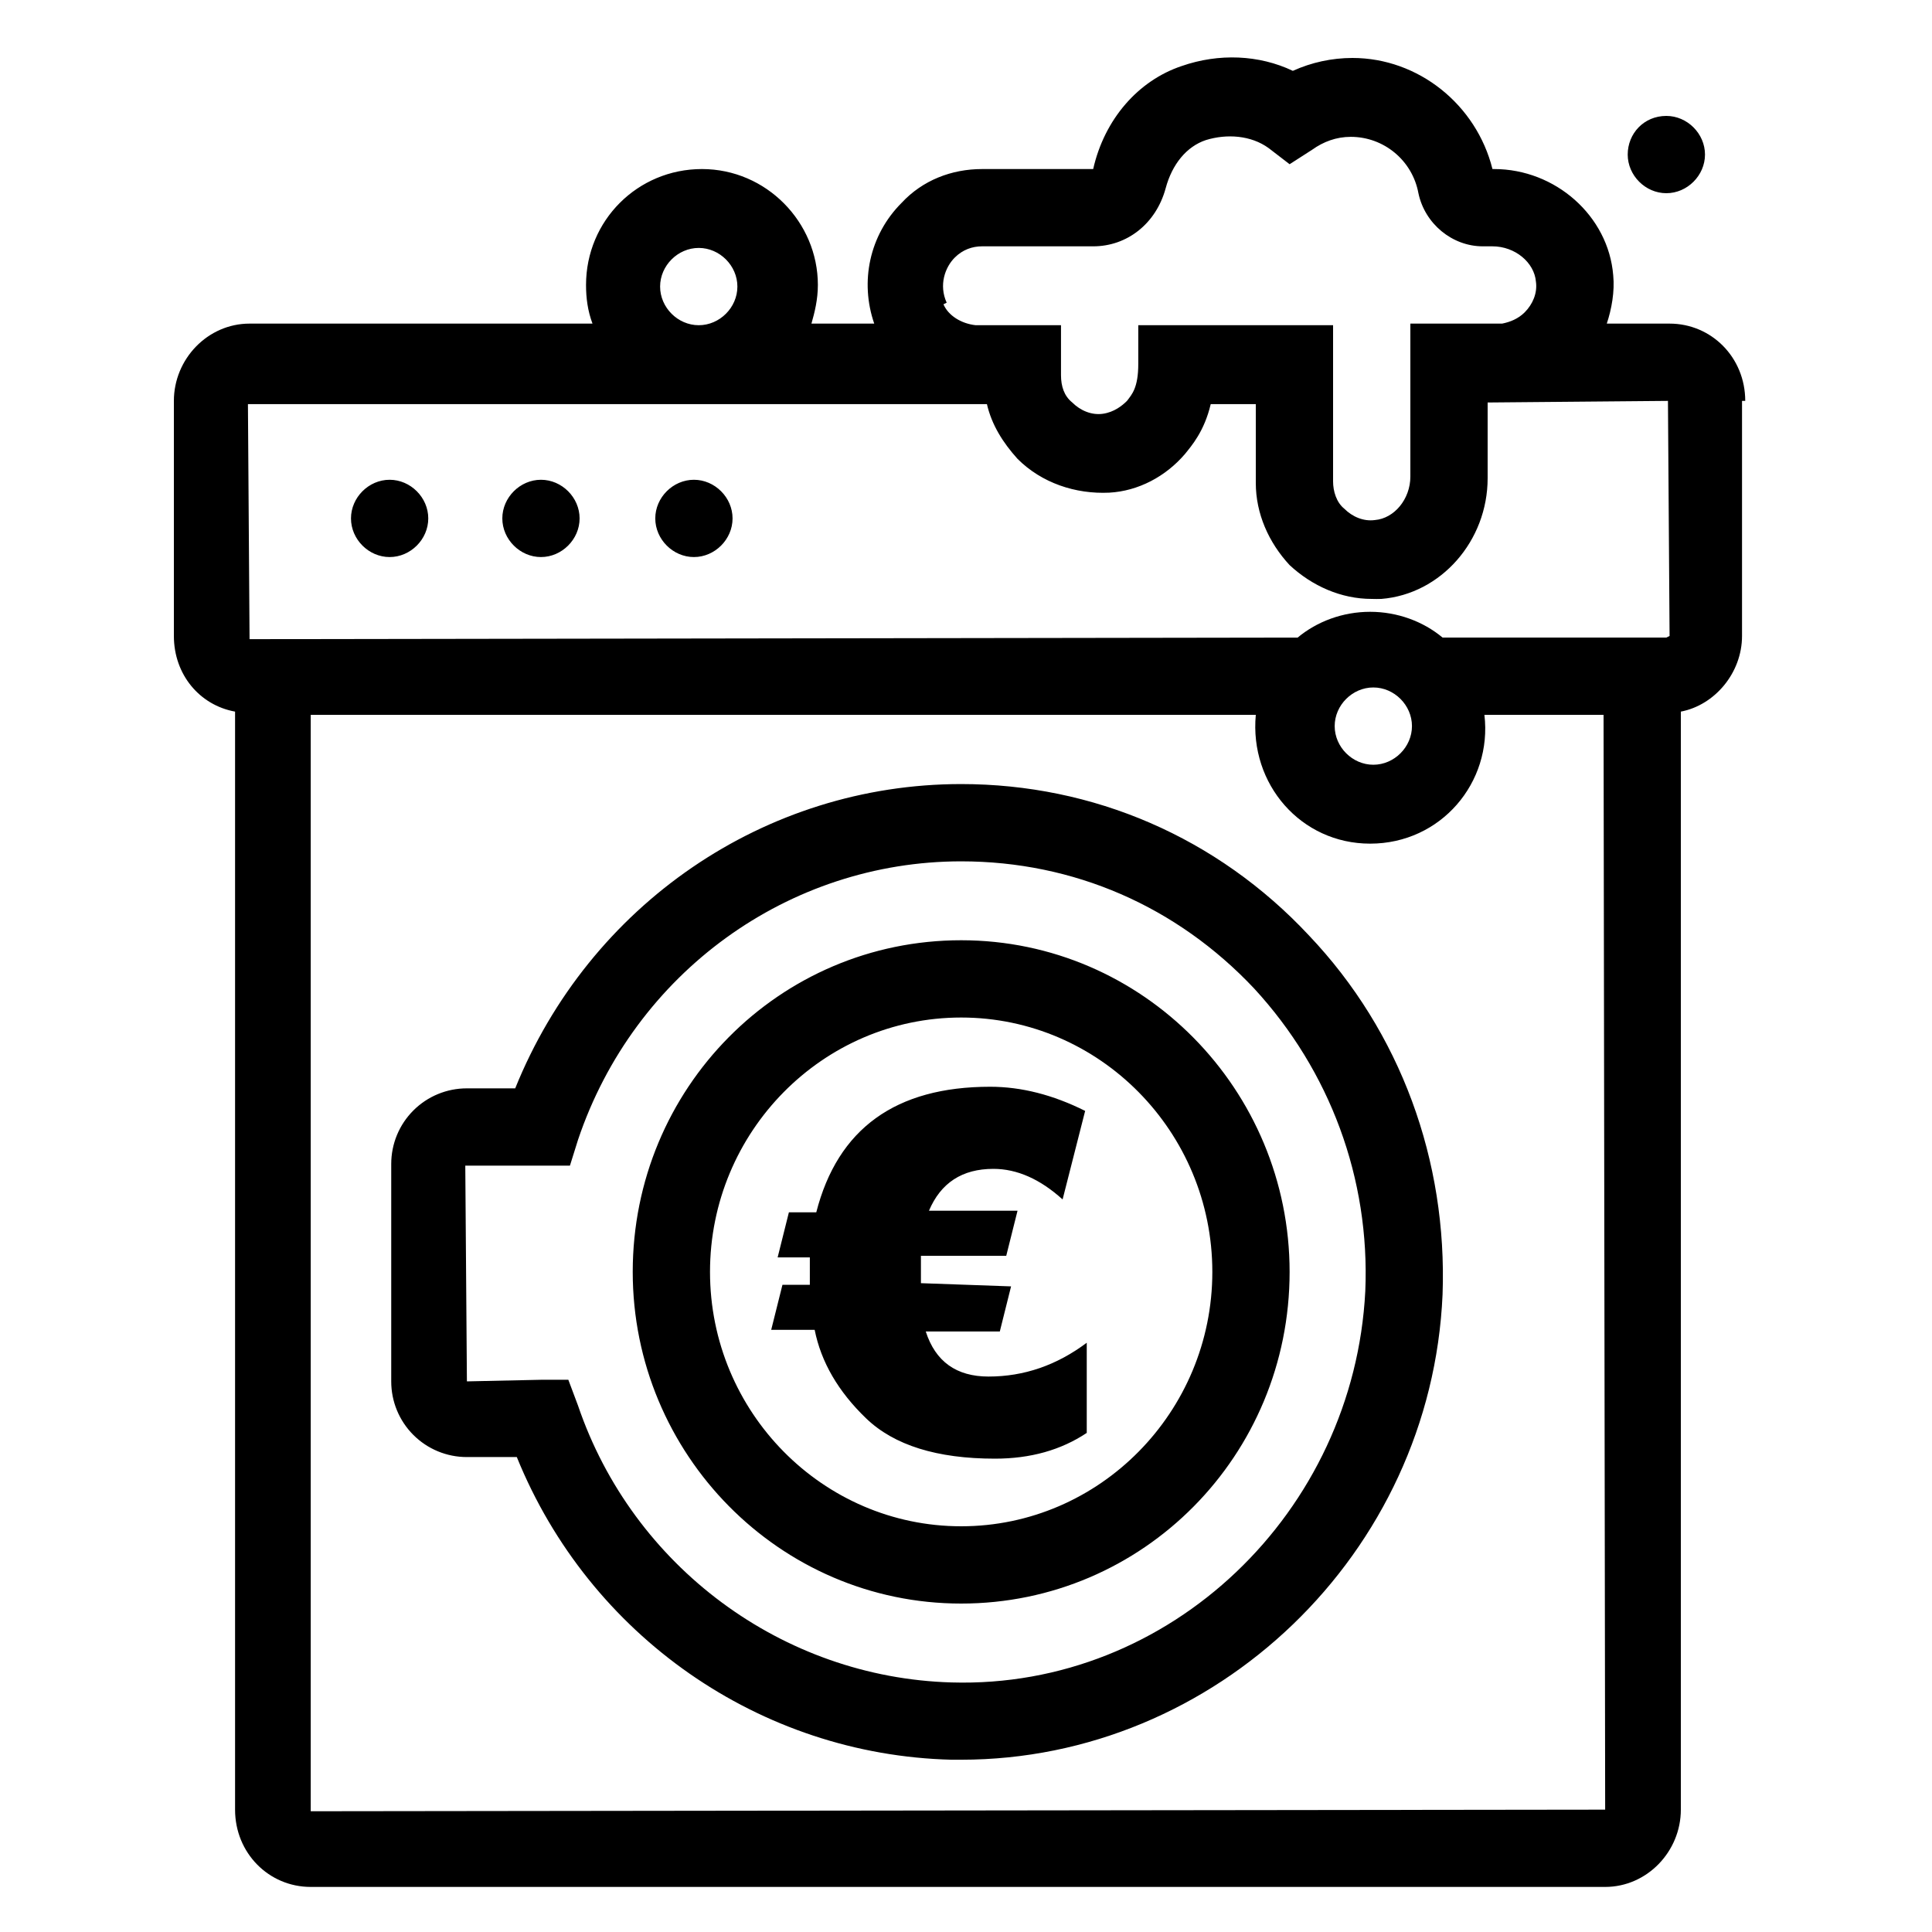
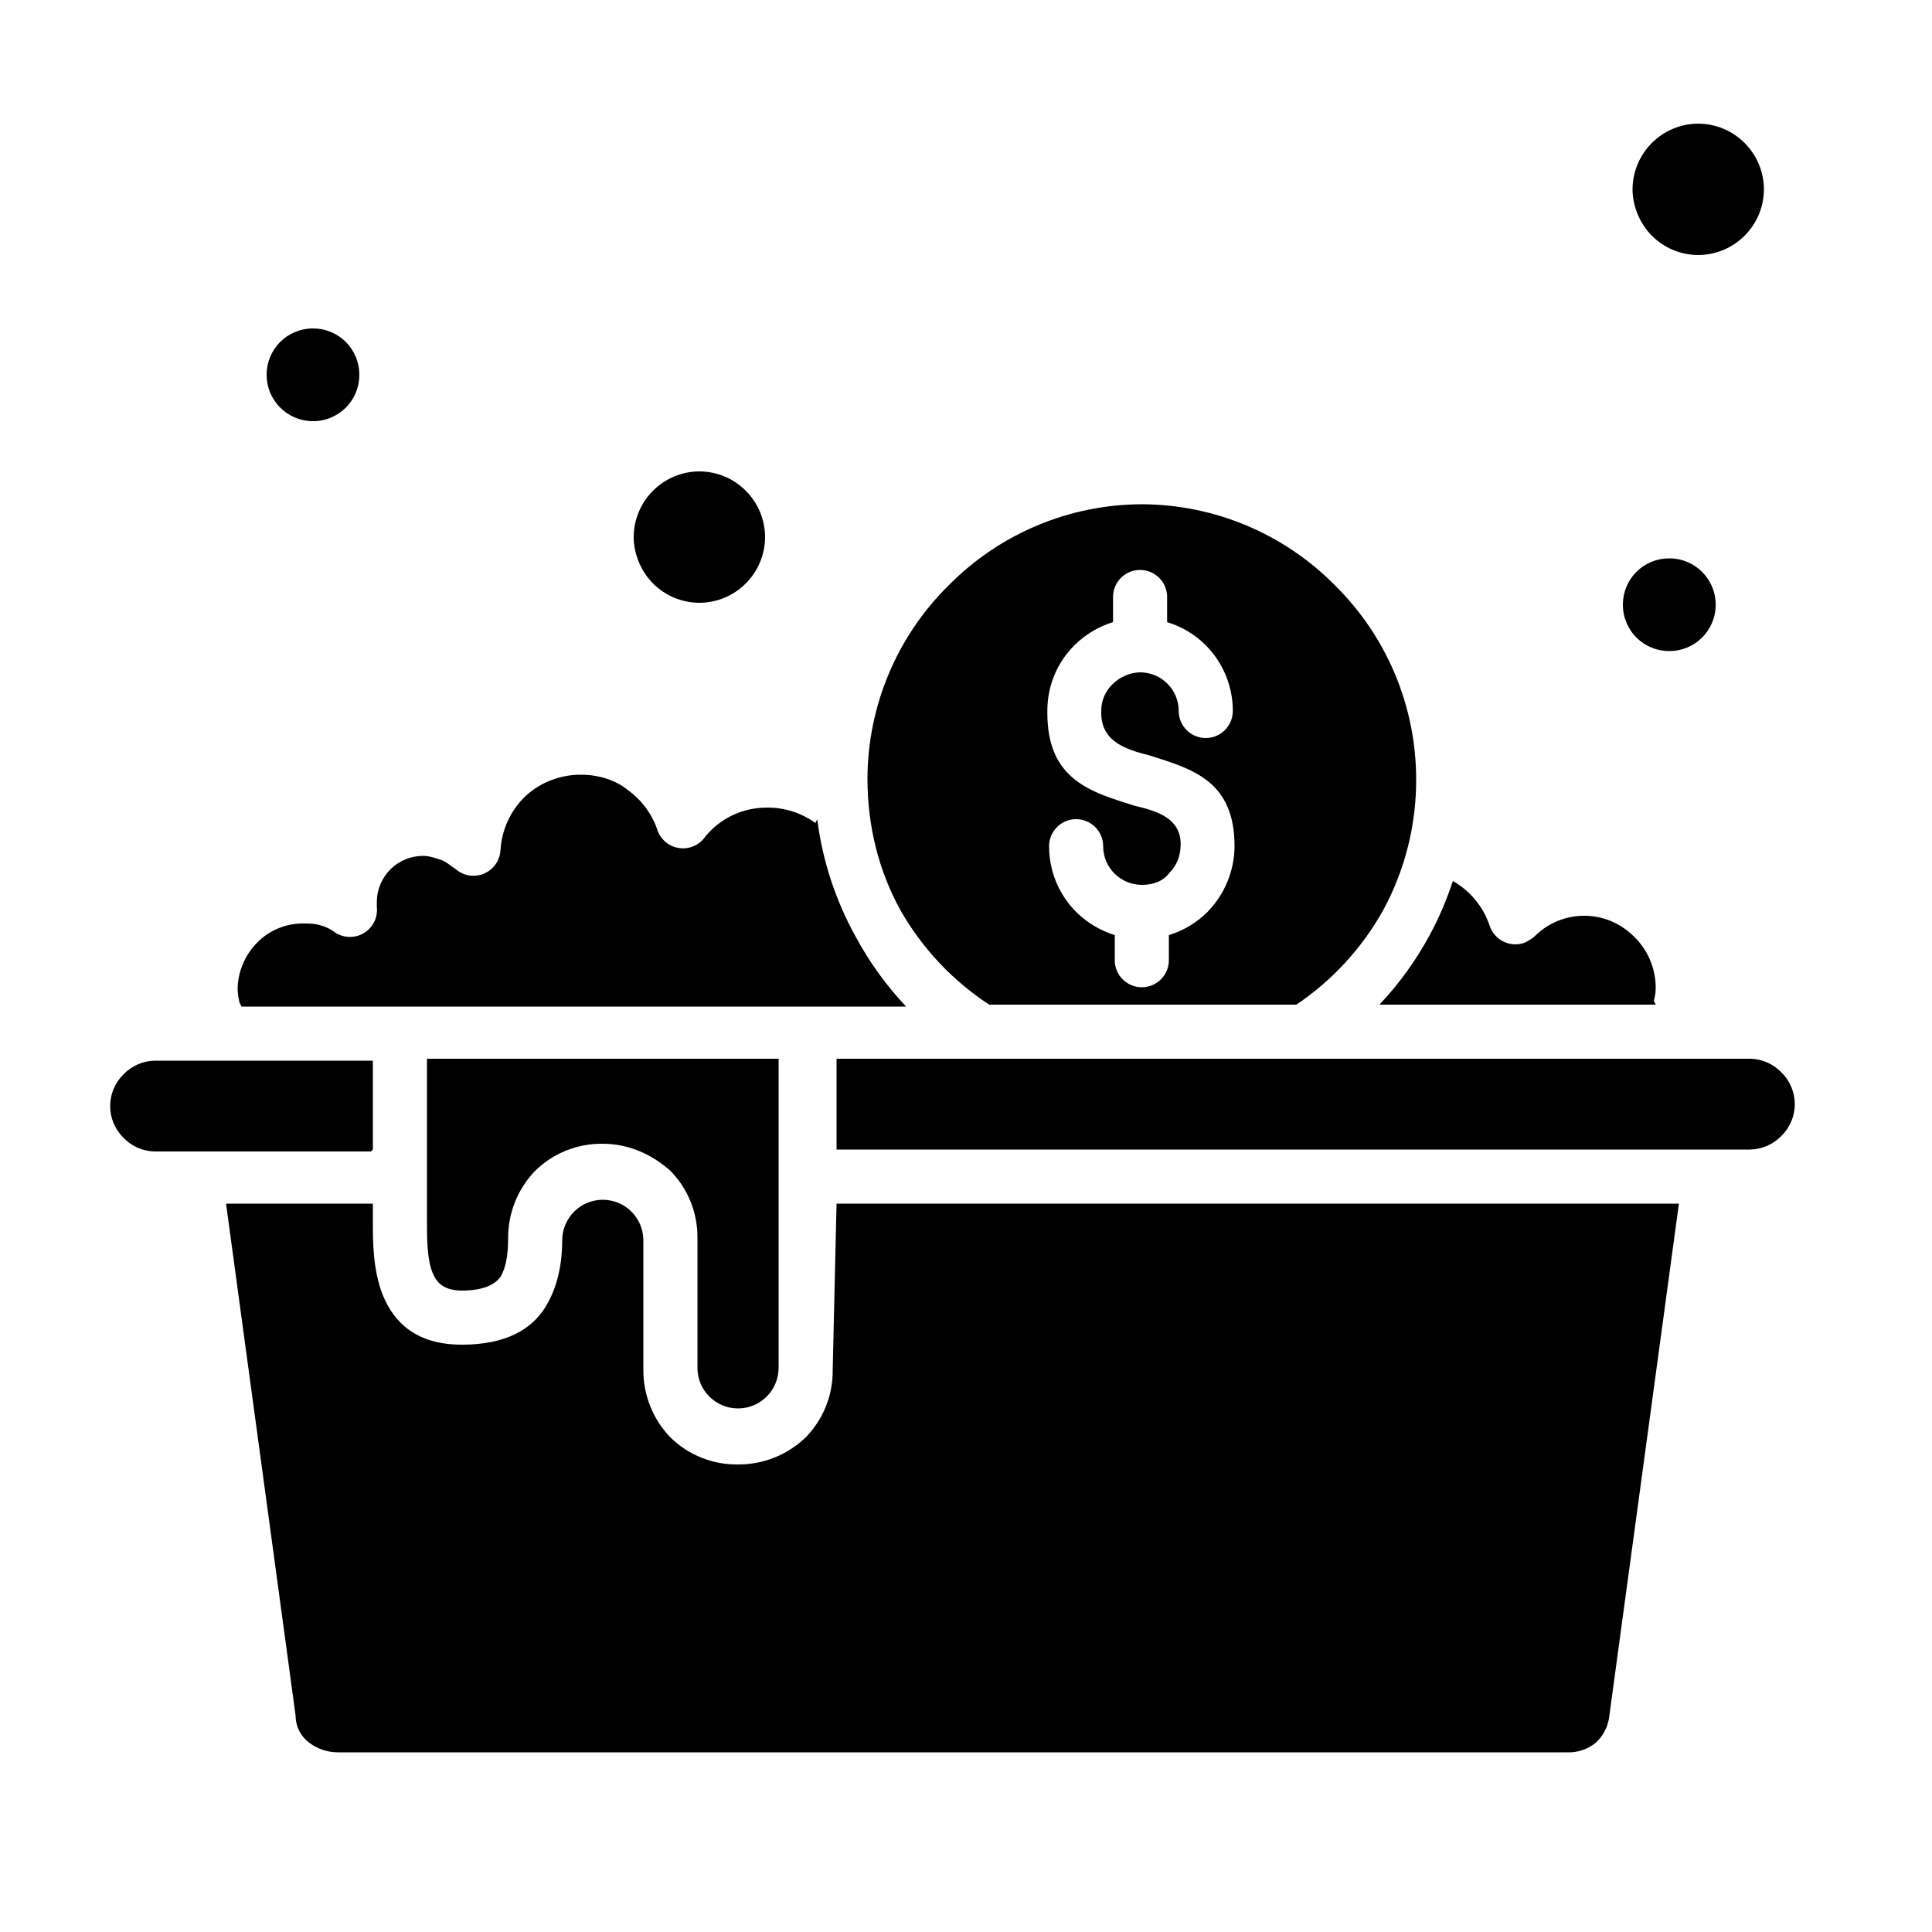
- <svg xmlns="http://www.w3.org/2000/svg" viewBox="0 0 100 100">
-   <path d="m52.333 66.583-.583 2.334h-3.833q.75 2.333 3.25 2.333 2.75 0 5.083-1.75v4.667q-2 1.333-4.75 1.333-4.5 0-6.667-2.083t-2.666-4.584h-2.25L40.5 66.5h1.417v-1.417H40.25l.583-2.333h1.417q1.667-6.5 9-6.5 2.417 0 4.917 1.25L55 62.083Q53.25 60.5 51.417 60.5q-2.417 0-3.334 2.167h4.584L52.083 65h-4.416v1.417zM84.25 8c0-1.083.833-2 2-2 1.083 0 2 .917 2 2s-.917 2-2 2-2-.917-2-2M28 24.833c-1.083 0-2 .917-2 2s.917 2 2 2 2-.916 2-2-.917-2-2-2m7.917 0c-1.084 0-2 .917-2 2s.916 2 2 2 2-.916 2-2-.917-2-2-2m54.25-4.083v12.167c0 1.916-1.417 3.583-3.167 3.916v56.834c0 2.166-1.75 4-3.917 4h-67c-2.166 0-3.916-1.75-3.916-4V36.833C10.333 36.5 9 34.917 9 32.917V20.75c0-2.167 1.75-4 3.917-4h17.75c-.25-.667-.334-1.333-.334-2 0-3.333 2.667-6 6-6s6 2.75 6 6c0 .75-.166 1.417-.333 2h3.25c-.75-2.167-.25-4.583 1.417-6.25 1.083-1.167 2.583-1.75 4.166-1.75h5.75c.584-2.583 2.334-4.583 4.584-5.333 1.916-.667 4-.584 5.75.25A7.5 7.5 0 0 1 70 3c3.417 0 6.417 2.417 7.25 5.75h.083c3.167 0 5.917 2.417 6.167 5.5.083.833-.083 1.75-.333 2.5h3.25c2.166 0 3.916 1.75 3.916 4zm-41.334-5c.25.583.917 1 1.667 1.083h4.417v2.584c0 .583.166 1.083.583 1.416.417.417 1 .667 1.583.584s1-.417 1.25-.667c.25-.333.584-.667.584-1.917v-2H69v8.084c0 .5.167 1.083.583 1.416.417.417 1 .667 1.584.584 1-.084 1.833-1.084 1.833-2.25V16.75h4.75c.417-.083.833-.25 1.167-.583.416-.417.666-1 .583-1.584-.083-1-1.083-1.833-2.25-1.833h-.5c-1.583 0-3-1.167-3.333-2.75a3.56 3.56 0 0 0-3.5-2.917c-.75 0-1.417.25-2 .667l-1.167.75-1.083-.833c-.917-.667-2.167-.75-3.25-.417-1 .333-1.75 1.25-2.084 2.5-.5 1.833-2 3-3.75 3h-5.75c-.5 0-1 .167-1.416.583-.5.5-.834 1.417-.417 2.334zm-14.666-.917c0 1.084.916 2 2 2s2-.916 2-2-.917-2-2-2-2 .917-2 2m48.916 78.834L83 37h-6.167c.417 3.5-2.25 6.667-5.916 6.667-3.584 0-6.25-3.084-5.917-6.667H16.083v56.75L83 93.667zm-12-54.084c1.084 0 2-.916 2-2s-.916-2-2-2-2 .917-2 2 .917 2 2 2m15.334-6.666-.084-12.167-9.333.083v3.917c0 3.25-2.417 6-5.5 6.25a7 7 0 0 1-.5 0c-1.583 0-3.083-.667-4.25-1.75C65.667 28.083 65 26.583 65 25v-4.083h-2.333c-.334 1.416-1 2.166-1.334 2.583-1 1.167-2.416 1.917-3.916 2-1.75.083-3.5-.5-4.75-1.75-.75-.833-1.334-1.75-1.584-2.833h-38.25l.084 12.166L67.167 33c1-.833 2.333-1.333 3.75-1.333s2.75.5 3.75 1.333H86.25Zm-66.25-8.084c-1.084 0-2 .917-2 2s.916 2 2 2 2-.916 2-2-.917-2-2-2m46.583 41c0 9.5-7.583 17.167-17 17.167s-17-7.75-17-17.167c0-9.5 7.583-17.166 17-17.166s17 7.75 17 17.166m-4 0c0-7.25-5.833-13.166-13-13.166s-13 5.916-13 13.166S42.583 79 49.75 79s13-5.917 13-13.167m5-17.416c4.75 5 7.167 11.666 6.917 18.583-.584 13.417-11.75 24.083-24.917 24.083h-.5c-9.917-.25-18.75-6.416-22.5-15.666h-2.583A3.91 3.91 0 0 1 20.25 71.5V60.25a3.91 3.91 0 0 1 3.917-3.917h2.5c3.833-9.5 12.916-15.75 23.083-15.75 6.833 0 13.25 2.75 18 7.834m2.917 18.416c.25-5.833-1.834-11.416-5.75-15.666-4-4.25-9.334-6.584-15.167-6.584-8.917 0-16.917 5.75-19.833 14.417l-.417 1.333h-5.417l.084 11.167L28 71.417h1.417l.5 1.333C32.75 81.083 40.5 86.833 49.25 87.083c11.333.334 20.833-8.833 21.417-20.25" />
+ <svg xmlns="http://www.w3.org/2000/svg" viewBox="-5 -10 100 100">
+   <path d="M62.1 42a14.3 14.3 0 0 0 4.5 -4.9 14.1 14.1 0 0 0 1.7 -6.8 14.1 14.1 0 0 0 -4.2 -10 14.1 14.1 0 0 0 -10 -4.2 14.1 14.1 0 0 0 -10 4.2 14.1 14.1 0 0 0 -4.2 10c0 2.5 .6 4.8 1.7 6.8a14.3 14.3 0 0 0 4.6 4.9zm-8 -17.2h-.1a2.1 2.1 0 0 0 -1.4 .6 1.9 1.9 0 0 0 -.6 1.4v.1c0 1.5 1.3 1.9 2.5 2.2 2.2 .7 4.4 1.3 4.4 4.7a4.9 4.9 0 0 1 -1.4 3.4 4.8 4.8 0 0 1 -2 1.2v1.3a1.4 1.4 0 1 1 -2.8 0v-1.3a4.9 4.9 0 0 1 -2 -1.2 4.8 4.8 0 0 1 -1.4 -3.4 1.4 1.4 0 1 1 2.8 0 2 2 0 0 0 2 2h.01c.6 0 1.1 -.2 1.4 -.6q.6 -.6 .6 -1.5c0 -1.3 -1.1 -1.7 -2.4 -2 -2.2 -.7 -4.5 -1.3 -4.5 -4.8v-.1c0 -1.3 .5 -2.5 1.4 -3.4a4.9 4.9 0 0 1 2 -1.2v-1.3a1.4 1.4 0 1 1 2.8 0v1.3a4.8 4.8 0 0 1 2 1.2 4.8 4.8 0 0 1 1.4 3.4 1.4 1.4 0 1 1 -2.8 0 2 2 0 0 0 -2 -2zM12.9 7.7a2.4 2.4 0 0 0 -1.7 -.7c-.7 0 -1.3 .3 -1.7 .7a2.4 2.4 0 0 0 -.7 1.7 2.4 2.4 0 0 0 2.4 2.4c.7 0 1.3 -.3 1.7 -.7a2.4 2.4 0 0 0 .7 -1.7 2.4 2.4 0 0 0 -.7 -1.7m24.4 24.7a16.9 16.9 0 0 0 2 6.1 17 17 0 0 0 2.6 3.6H7.5l-.1 -.2a3.3 3.3 0 0 1 -.1 -.7c0 -.9 .4 -1.8 1 -2.4a3.3 3.3 0 0 1 2.4 -1c.3 0 .6 0 .9 .1q.4 .1 .8 .4a1.4 1.4 0 0 0 2.1 -1.4h.004v-.2c0 -.7 .3 -1.3 .7 -1.7a2.4 2.4 0 0 1 1.7 -.7c.3 0 .6 .1 .9 .2s.5 .3 .8 .5a1.4 1.4 0 0 0 2.3 -1h.003a4.2 4.2 0 0 1 1.3 -2.8 4.2 4.2 0 0 1 2.9 -1.1c.9 0 1.8 .3 2.4 .8a4.2 4.2 0 0 1 1.5 2 1.4 1.4 0 0 0 2.5 .4 4.1 4.1 0 0 1 1.4 -1.1 4.2 4.2 0 0 1 1.8 -.4 4.2 4.2 0 0 1 2.5 .8zM80.7 42H66.4a17 17 0 0 0 2.6 -3.6 17 17 0 0 0 1.2 -2.8 4.2 4.2 0 0 1 1.9 2.3 1.4 1.4 0 0 0 1.8 .9c.2 -.1 .4 -.2 .6 -.4a3.6 3.6 0 0 1 2.5 -1c1 0 1.9 .4 2.6 1.1a3.7 3.7 0 0 1 1.1 2.6q0 .4 -.1 .7zm-63.6 2.8v8.4c0 .9 0 2 .3 2.7 .2 .5 .6 .9 1.5 .9 1.1 0 1.7 -.3 2 -.7 .3 -.5 .4 -1.2 .4 -2a5 5 0 0 1 1.4 -3.5 4.9 4.9 0 0 1 3.5 -1.4c1.4 0 2.6 .6 3.5 1.4a4.9 4.9 0 0 1 1.4 3.5v6.7a2.1 2.1 0 0 0 2.1 2.1 2.1 2.1 0 0 0 2.1 -2.1v-16zm-2.8 4.7v-4.6H3a2.3 2.3 0 0 0 -1.6 .7 2.3 2.3 0 0 0 0 3.3 2.3 2.3 0 0 0 1.6 .7h11.2zm24 2.8h43.6l-3.6 26.5a2.2 2.2 0 0 1 -.7 1.4 2.2 2.2 0 0 1 -1.5 .5H12.5c-.6 0 -1.1 -.2 -1.5 -.5s-.7 -.8 -.7 -1.4L6.7 52.3h7.6v.9c0 1.1 0 2.5 .5 3.8 .6 1.5 1.8 2.6 4.1 2.6s3.6 -.8 4.3 -1.9 .9 -2.4 .9 -3.5a2.1 2.1 0 0 1 2.1 -2.1 2.1 2.1 0 0 1 2.1 2.1v6.7a5 5 0 0 0 1.4 3.5 4.9 4.9 0 0 0 3.5 1.4 5 5 0 0 0 3.5 -1.4 4.9 4.9 0 0 0 1.4 -3.5zm0 -7.5v4.7h47.3a2.3 2.3 0 0 0 1.6 -.7 2.3 2.3 0 0 0 0 -3.3 2.3 2.3 0 0 0 -1.6 -.7zm44.8 -25.2a2.4 2.4 0 0 0 -1.7 -.7 2.4 2.4 0 0 0 -1.7 .7 2.4 2.4 0 0 0 -.7 1.7c0 .7 .3 1.3 .7 1.7a2.4 2.4 0 0 0 1.7 .7 2.4 2.4 0 0 0 1.7 -.7 2.4 2.4 0 0 0 0 -3.4m2.2 -22.2a3.4 3.4 0 0 0 -2.4 -1 3.4 3.4 0 0 0 -2.4 1 3.4 3.4 0 0 0 -1 2.4c0 .9 .4 1.8 1 2.4a3.4 3.4 0 0 0 2.4 1 3.4 3.4 0 0 0 2.4 -1 3.4 3.4 0 0 0 1 -2.4 3.4 3.4 0 0 0 -1 -2.4m-51.7 18a3.4 3.4 0 0 0 -2.4 -1 3.4 3.4 0 0 0 -2.4 1 3.4 3.4 0 0 0 -1 2.4c0 .9 .4 1.8 1 2.4a3.4 3.4 0 0 0 2.4 1 3.4 3.4 0 0 0 2.4 -1 3.4 3.4 0 0 0 1 -2.4 3.4 3.4 0 0 0 -1 -2.4" />
</svg>
